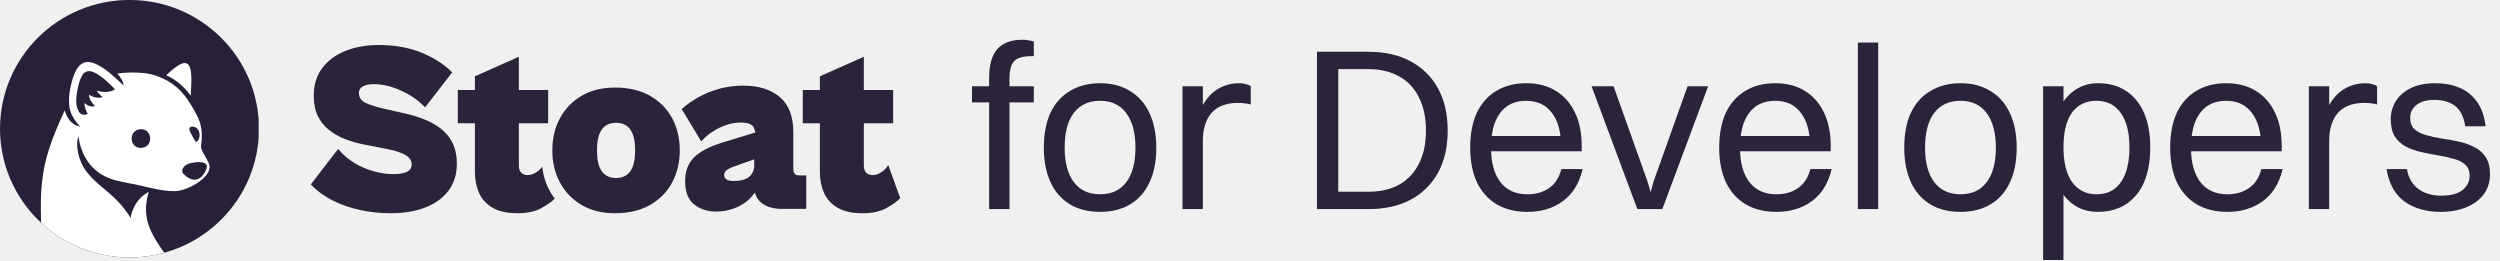
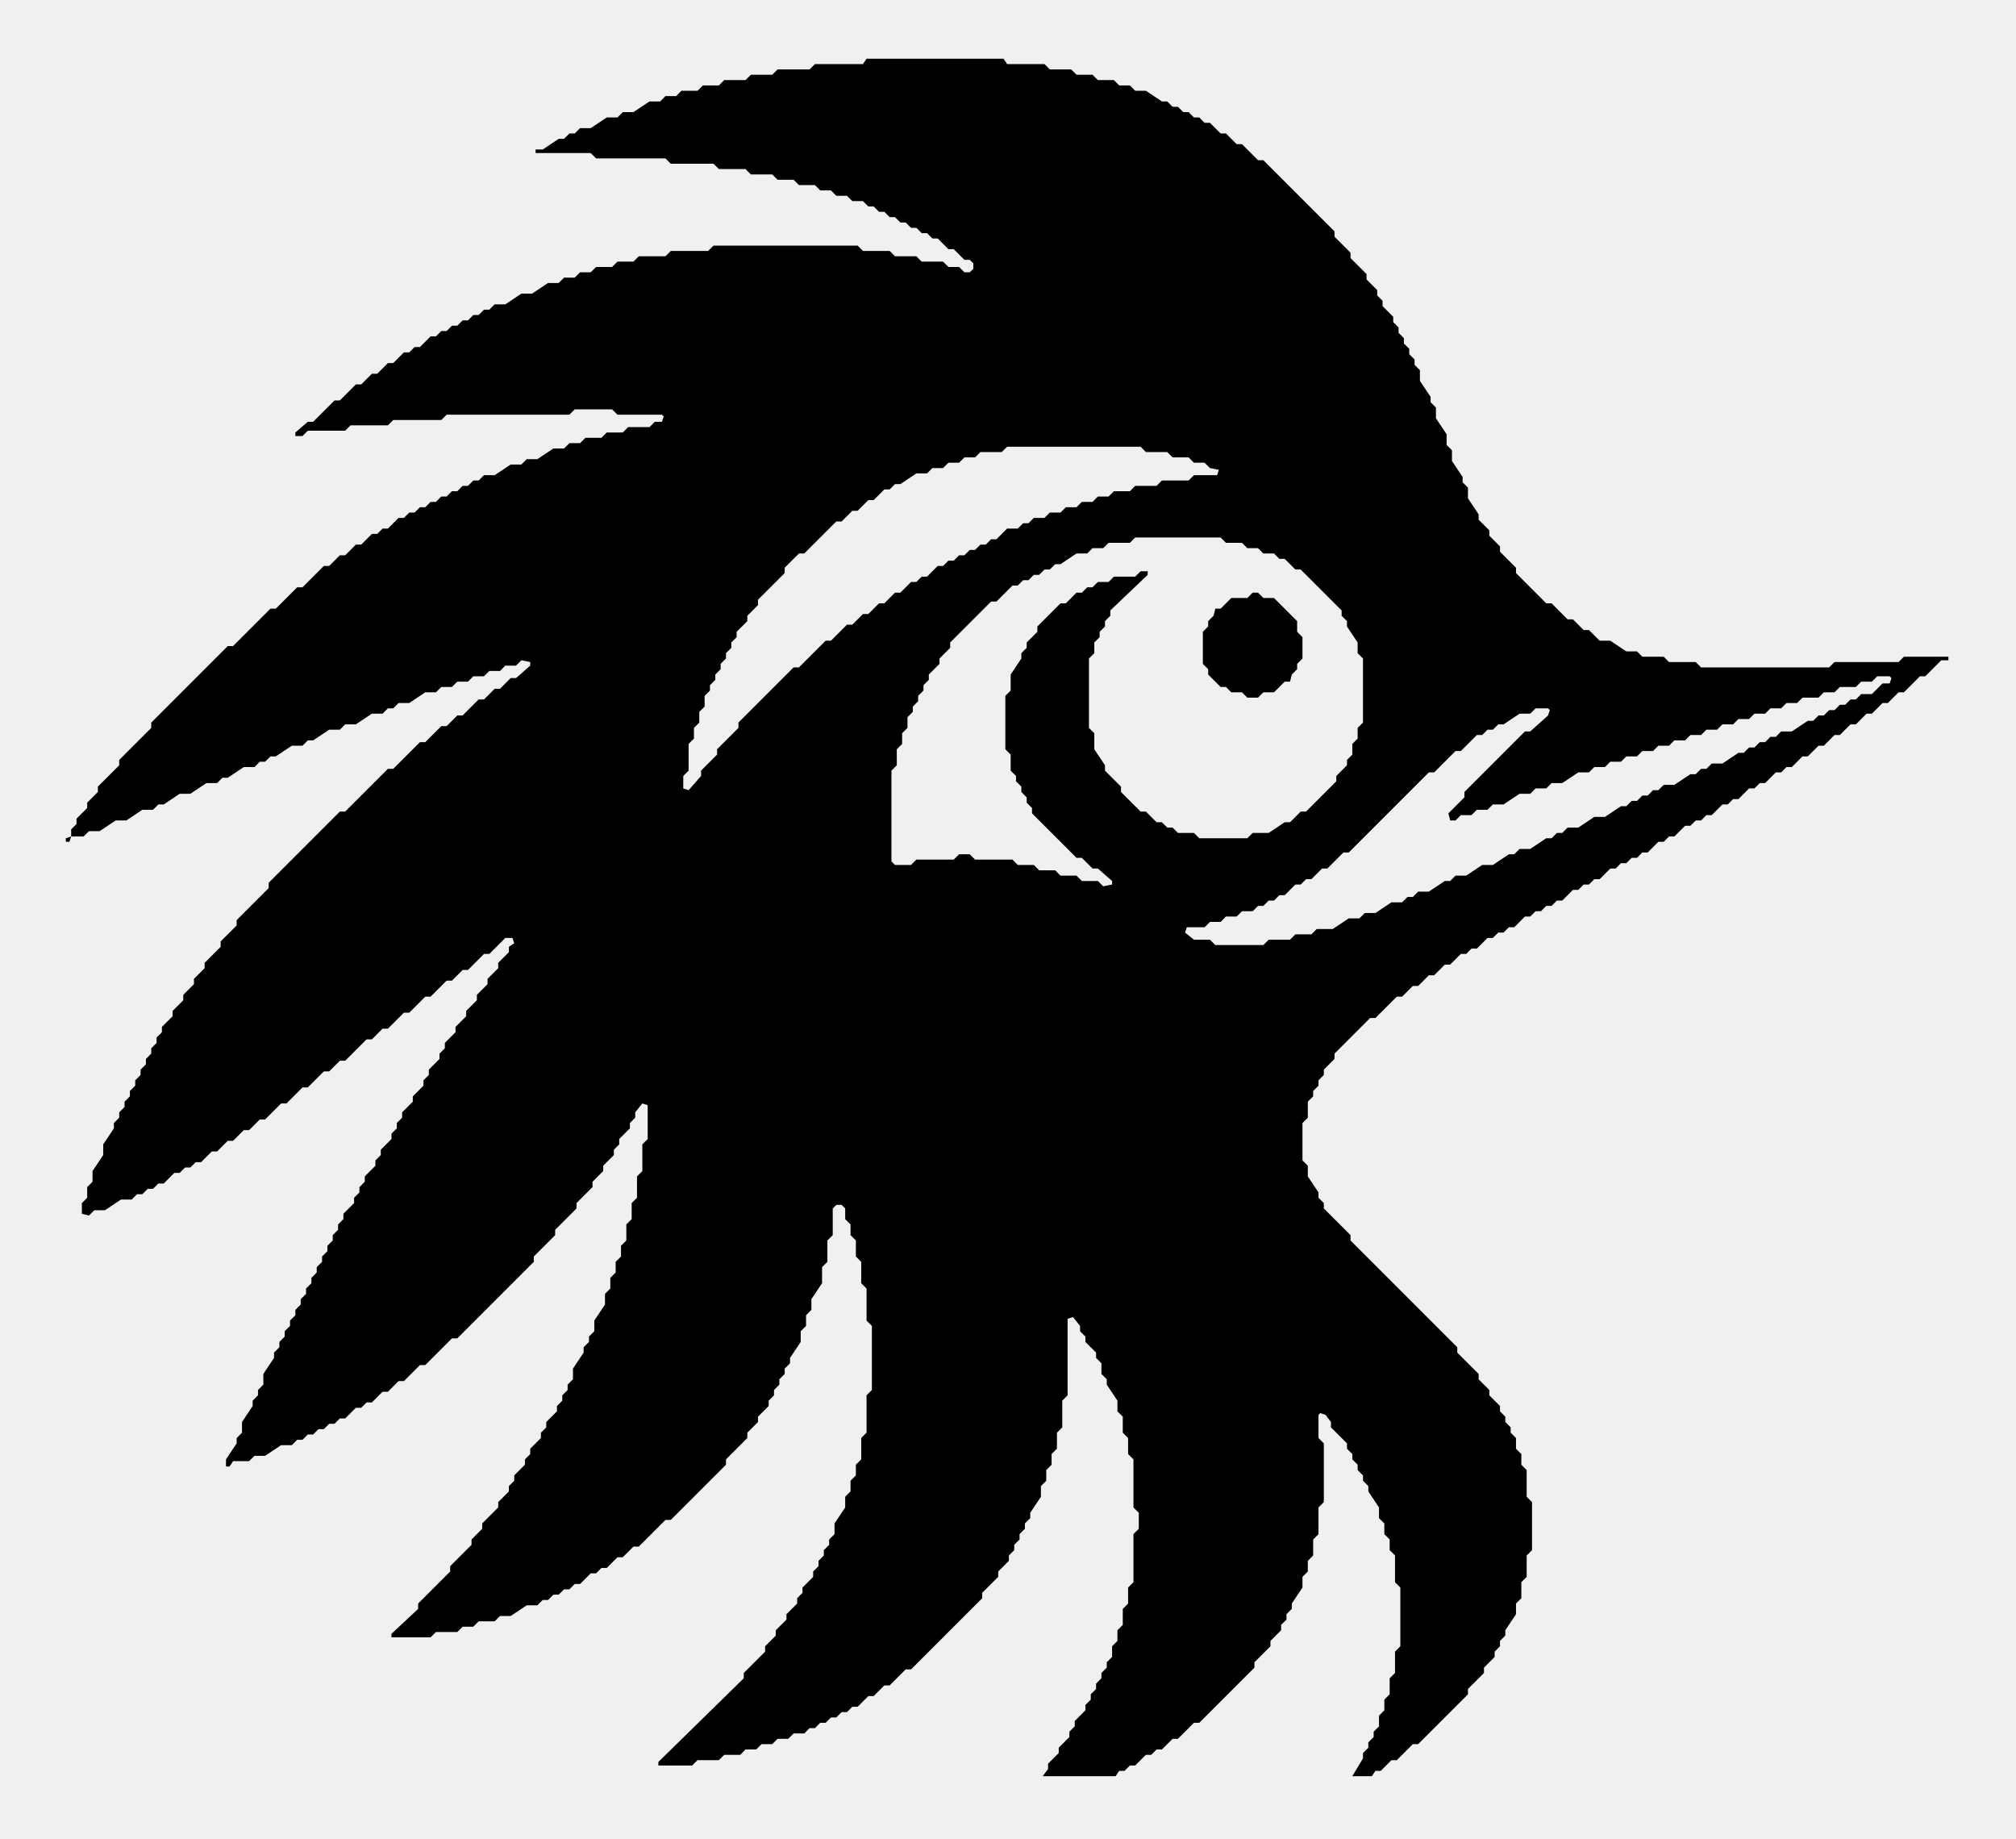
- <svg xmlns="http://www.w3.org/2000/svg" width="1701" height="177" viewBox="0 0 1701 177" fill="none">
-   <path fill-rule="evenodd" clip-rule="evenodd" d="M265.97 145.088C258.773 145.088 251.821 144.366 245.118 142.925C238.419 141.481 232.188 139.318 226.426 136.436C220.667 133.551 215.683 129.89 211.473 125.455L230.082 101.329C233.185 105.099 236.841 108.261 241.048 110.813C245.258 113.362 249.661 115.275 254.257 116.553C258.856 117.828 263.312 118.467 267.632 118.467C270.18 118.467 272.397 118.244 274.278 117.801C276.162 117.355 277.601 116.663 278.598 115.721C279.595 114.776 280.093 113.528 280.093 111.978C280.093 110.091 279.428 108.484 278.099 107.152C276.77 105.821 274.61 104.627 271.619 103.575C268.629 102.52 264.641 101.549 259.657 100.663L248.524 98.501C243.762 97.612 239.276 96.364 235.066 94.757C230.859 93.146 227.121 91.04 223.851 88.434C220.584 85.826 218.036 82.638 216.208 78.867C214.38 75.094 213.466 70.548 213.466 65.224C213.466 57.68 215.434 51.331 219.365 46.173C223.299 41.015 228.616 37.132 235.315 34.526C242.018 31.917 249.468 30.616 257.663 30.616C268.519 30.616 278.182 32.333 286.656 35.774C295.13 39.212 302.138 43.704 307.674 49.251L289.231 73.044C284.802 68.385 279.345 64.585 272.866 61.647C266.386 58.705 260.155 57.237 254.174 57.237C252.293 57.237 250.575 57.457 249.023 57.903C247.474 58.346 246.281 59.011 245.451 59.9C244.62 60.785 244.204 61.896 244.204 63.227C244.204 66.332 245.756 68.605 248.857 70.049C251.96 71.49 256.224 72.821 261.65 74.042L274.776 77.037C280.871 78.368 286.158 80.032 290.644 82.029C295.13 84.025 298.868 86.408 301.859 89.183C304.85 91.955 307.093 95.143 308.588 98.75C310.083 102.354 310.831 106.487 310.831 111.146C310.831 118.686 308.867 124.982 304.933 130.03C301.002 135.075 295.658 138.849 288.899 141.344C282.143 143.84 274.5 145.088 265.97 145.088Z" fill="#2A233A" />
-   <path fill-rule="evenodd" clip-rule="evenodd" d="M377.437 135.155C375.626 137.052 372.698 139.142 368.651 141.428C364.331 143.867 358.848 145.088 352.202 145.088C345.114 145.088 339.438 143.841 335.171 141.345C330.908 138.849 327.834 135.491 325.95 131.279C324.069 127.062 323.125 122.294 323.125 116.97V83.859H311.495V61.231H323.125V51.914L353.032 38.603V61.231H372.971V83.859H353.032V112.644C353.032 114.75 353.561 116.357 354.611 117.469C355.664 118.577 357.133 119.133 359.014 119.133C360.898 119.133 362.809 118.52 364.746 117.302C366.364 116.284 367.767 114.96 368.96 113.323C369.581 119.256 371.233 124.713 373.914 129.698C374.958 131.641 376.134 133.461 377.437 135.155Z" fill="#2A233A" />
-   <path fill-rule="evenodd" clip-rule="evenodd" d="M418.496 145.09C409.747 145.09 402.187 143.23 395.816 139.516C389.449 135.799 384.518 130.698 381.029 124.209C377.54 117.72 375.795 110.426 375.795 102.33C375.795 94.12 377.54 86.8 381.029 80.367C384.518 73.932 389.449 68.857 395.816 65.143C402.187 61.426 409.747 59.569 418.496 59.569C427.691 59.569 435.583 61.426 442.173 65.143C448.766 68.857 453.803 73.932 457.292 80.367C460.782 86.8 462.526 94.12 462.526 102.33C462.526 110.426 460.782 117.72 457.292 124.209C453.803 130.698 448.766 135.799 442.173 139.516C435.583 143.23 427.691 145.09 418.496 145.09ZM419.161 121.131C421.709 121.131 423.952 120.549 425.89 119.384C427.83 118.219 429.352 116.276 430.459 113.561C431.569 110.842 432.12 107.098 432.12 102.33C432.12 97.558 431.569 93.814 430.459 91.099C429.352 88.38 427.83 86.44 425.89 85.275C423.952 84.111 421.709 83.529 419.161 83.529C416.615 83.529 414.372 84.111 412.432 85.275C410.494 86.44 408.972 88.38 407.862 91.099C406.756 93.814 406.201 97.558 406.201 102.33C406.201 107.098 406.756 110.842 407.862 113.561C408.972 116.276 410.494 118.219 412.432 119.384C414.372 120.549 416.615 121.131 419.161 121.131Z" fill="#2A233A" />
-   <path fill-rule="evenodd" clip-rule="evenodd" d="M513.921 90.132C513.655 88.754 513.296 87.616 512.844 86.718C511.738 84.498 508.803 83.39 504.038 83.39C499.276 83.39 494.458 84.555 489.583 86.884C484.711 89.213 480.558 92.318 477.122 96.201L463.83 74.239C467.266 71.131 471.14 68.385 475.46 66.003C479.78 63.617 484.489 61.73 489.583 60.346C494.68 58.958 500.051 58.266 505.7 58.266C516.224 58.266 524.531 60.871 530.622 66.086C536.717 71.297 539.761 79.174 539.761 89.713V114.503C539.761 116.277 540.066 117.525 540.674 118.247C541.286 118.966 542.309 119.329 543.748 119.329H548.567V142.123H531.619C528.519 142.123 525.555 141.624 522.73 140.626C519.906 139.627 517.609 137.99 515.835 135.717C514.815 134.403 514.087 132.822 513.652 130.975C512.492 132.672 511.07 134.296 509.485 135.784C503.835 141.098 495.581 143.837 487.516 143.953C481.555 144.04 476.504 142.343 472.363 139.128C468.226 135.91 466.156 130.586 466.156 123.155C466.156 116.5 468.179 111.146 472.22 107.099C476.264 103.05 482.827 99.639 491.909 96.867L513.921 90.132ZM513.176 113.492V108.394L499.718 113.172C496.95 114.171 495.096 115.112 494.152 116.001C493.212 116.886 492.74 117.884 492.74 118.996C492.74 120.327 493.272 121.352 494.332 122.074C495.395 122.793 496.983 123.155 499.107 123.155C501.562 123.155 503.683 122.906 505.47 122.407C507.258 121.907 508.737 121.159 509.91 120.16C511.083 119.162 511.947 117.884 512.505 116.334C512.814 115.472 513.04 114.524 513.176 113.492Z" fill="#2A233A" />
-   <path fill-rule="evenodd" clip-rule="evenodd" d="M557.845 83.859H546.215V61.231H557.845V51.914L587.753 38.603V61.231H607.691V83.859H587.753V112.644C587.753 114.75 588.281 116.357 589.331 117.469C590.385 118.577 591.853 119.133 593.734 119.133C595.618 119.133 597.529 118.52 599.466 117.302C601.407 116.081 603.039 114.417 604.368 112.311L612.509 134.773C610.738 136.769 607.691 138.985 603.371 141.428C599.051 143.867 593.568 145.088 586.922 145.088C579.834 145.088 574.158 143.841 569.891 141.345C565.628 138.849 562.554 135.491 560.67 131.279C558.789 127.062 557.845 122.294 557.845 116.97V83.859Z" fill="#2A233A" />
-   <g clip-path="url(#clip0_164_2)">
-     <path d="M88.114 175.172C136.769 175.172 176.211 135.953 176.211 87.575C176.211 39.196 136.769 -0.022 88.114 -0.022C39.459 -0.022 0.016 39.196 0.016 87.575C0.016 135.953 39.459 175.172 88.114 175.172Z" fill="#272038" />
-     <mask id="mask0_164_2" style="mask-type:luminance" maskUnits="userSpaceOnUse" x="0" y="-1" width="177" height="177">
-       <path d="M88.114 175.172C136.769 175.172 176.211 135.953 176.211 87.575C176.211 39.196 136.769 -0.022 88.114 -0.022C39.459 -0.022 0.016 39.196 0.016 87.575C0.016 135.953 39.459 175.172 88.114 175.172Z" fill="white" />
-     </mask>
-     <g mask="url(#mask0_164_2)">
-       <path d="M65.906 61.574C69.815 63.032 74.863 63.032 78.283 60.765C75.677 58.174 72.909 55.421 70.14 53.154C66.721 50.564 60.858 46.03 56.95 49.916C53.53 53.316 51.576 65.46 51.901 70.156C52.227 74.528 54.507 80.033 59.718 77.443C58.415 75.176 57.438 72.747 57.438 69.994C59.392 71.937 61.835 72.909 64.603 72.261C62.812 70.156 60.695 67.565 60.532 64.489C63.301 66.108 66.558 67.08 69.815 66.108C68.349 64.651 66.721 63.517 65.906 61.574ZM132.999 96.225C132.999 96.387 133.162 96.549 133.488 96.549H133.651C137.559 93.797 135.93 86.024 130.882 86.186C128.277 86.186 128.602 88.129 129.417 89.749C130.394 92.016 131.045 92.987 132.999 96.225ZM95.056 87.968C87.076 89.101 88.053 101.245 96.359 100.597C104.827 100.112 103.687 86.834 95.056 87.968ZM132.348 122.295C133.651 122.295 134.953 121.809 136.093 121C137.07 120.352 138.047 119.38 138.699 118.247C139.513 117.113 140.165 115.98 140.49 114.846C140.653 114.199 140.816 113.713 140.816 113.065C140.816 112.418 140.327 111.77 139.676 111.284C139.025 110.798 138.21 110.637 137.559 110.475C134.953 109.989 132.348 110.475 129.905 110.96C128.765 111.284 127.625 111.608 126.648 112.256C125.508 112.903 123.717 114.523 124.043 116.951C124.206 118.085 125.671 119.056 126.485 119.866C128.277 121.161 130.231 122.295 132.348 122.295ZM30.08 187.549C26.009 127.638 25.52 115.008 44.085 75.014C45.388 80.357 48.807 85.215 54.507 86.024C51.576 82.948 49.133 79.548 47.83 75.499C45.876 68.699 47.505 59.631 49.622 52.992C53.856 40.201 60.37 39.553 70.955 46.839C75.677 50.078 79.911 54.288 84.145 58.174C83.82 55.097 81.865 52.345 79.748 50.078C79.911 49.916 95.87 47.811 106.292 51.535C117.692 55.583 124.206 61.736 130.231 71.775C135.116 80.033 137.885 85.053 137.233 95.254C137.07 98.816 136.093 99.464 137.722 103.026C139.025 105.779 142.444 110.475 142.607 113.227C142.933 121.161 128.765 128.61 121.926 129.743C113.946 131.201 100.593 127.314 92.287 125.533C84.308 123.914 76.329 123.104 69.163 118.733C59.881 113.065 54.67 103.35 53.367 92.663C51.413 98.169 53.041 105.779 55.484 111.122C60.695 122.295 71.932 128.286 80.237 137.03C83.494 140.43 86.262 144.154 88.868 148.202C90.171 140.754 94.404 133.953 101.244 130.553C93.427 155.975 111.503 167.309 121.111 187.549H30.08ZM129.742 65.136C125.508 59.145 119.971 54.288 113.132 51.211C130.882 33.886 131.045 46.192 129.742 65.136Z" fill="white" />
-     </g>
-   </g>
-   <path d="M673.005 53.007C673.005 44.191 674.842 37.684 678.515 33.486C682.293 29.183 688.013 27.032 695.674 27.032C697.458 27.032 698.98 27.189 700.239 27.504C701.604 27.714 702.653 27.976 703.388 28.291V38.209H701.971C695.884 38.209 691.843 39.416 689.849 41.83C687.855 44.243 686.858 47.969 686.858 53.007V142.265H673.005V53.007ZM661.356 69.693V58.674H703.388V69.693H661.356ZM748.483 144.154C740.507 144.154 733.633 142.423 727.861 138.959C722.194 135.496 717.838 130.511 714.795 124.004C711.751 117.392 710.23 109.574 710.23 100.548C710.23 91.103 711.751 83.127 714.795 76.62C717.943 70.113 722.404 65.18 728.176 61.822C733.948 58.359 740.717 56.627 748.483 56.627C756.459 56.627 763.281 58.411 768.948 61.98C774.72 65.443 779.128 70.48 782.172 77.092C785.215 83.599 786.737 91.418 786.737 100.548C786.737 109.889 785.163 117.812 782.014 124.319C778.971 130.826 774.563 135.758 768.791 139.117C763.124 142.475 756.354 144.154 748.483 144.154ZM748.483 132.19C756.249 132.19 762.179 129.461 766.272 124.004C770.47 118.547 772.569 110.728 772.569 100.548C772.569 90.368 770.47 82.497 766.272 76.935C762.179 71.372 756.249 68.591 748.483 68.591C740.717 68.591 734.735 71.372 730.537 76.935C726.444 82.392 724.398 90.263 724.398 100.548C724.398 110.623 726.497 118.442 730.695 124.004C734.892 129.461 740.822 132.19 748.483 132.19ZM804.568 142.265V58.674H818.421V142.265H804.568ZM818.421 95.511H812.124C812.754 86.485 814.485 79.139 817.319 73.471C820.257 67.699 823.931 63.449 828.338 60.72C832.851 57.992 837.784 56.627 843.136 56.627C844.815 56.627 846.337 56.837 847.701 57.257C849.171 57.572 850.273 58.044 851.007 58.674V71.11C849.853 70.69 848.541 70.428 847.072 70.323C845.602 70.113 844.028 70.008 842.349 70.008C838.151 70.008 834.53 70.638 831.487 71.897C828.548 73.052 826.082 74.783 824.088 77.092C822.199 79.401 820.782 82.13 819.838 85.278C818.893 88.322 818.421 91.732 818.421 95.511ZM896.068 142.265V35.218H910.551V142.265H896.068ZM931.016 130.458C939.202 130.458 946.234 128.832 952.111 125.578C957.988 122.22 962.448 117.445 965.492 111.253C968.64 105.061 970.214 97.61 970.214 88.899C970.214 80.083 968.64 72.579 965.492 66.387C962.448 60.09 957.988 55.315 952.111 52.062C946.234 48.704 939.202 47.024 931.016 47.024H906.458V35.218H931.016C942.141 35.218 951.691 37.369 959.667 41.672C967.748 45.975 973.993 52.114 978.4 60.09C982.808 68.067 985.012 77.669 985.012 88.899C985.012 100.023 982.808 109.574 978.4 117.55C973.993 125.526 967.748 131.665 959.667 135.968C951.691 140.166 942.141 142.265 931.016 142.265H906.458V130.458H931.016ZM1070.06 92.52L1062.19 99.918C1062.19 89.948 1060.09 82.235 1055.89 76.777C1051.8 71.32 1045.98 68.591 1038.42 68.591C1030.65 68.591 1024.72 71.372 1020.63 76.935C1016.54 82.392 1014.49 90.263 1014.49 100.548C1014.49 110.623 1016.64 118.442 1020.95 124.004C1025.25 129.461 1031.34 132.19 1039.21 132.19C1045.08 132.19 1050.02 130.773 1054.01 127.94C1058.1 125.106 1060.88 120.803 1062.35 115.031H1076.83C1074.52 124.791 1070.01 132.085 1063.29 136.913C1056.68 141.74 1048.65 144.154 1039.21 144.154C1031.13 144.154 1024.15 142.423 1018.27 138.959C1012.5 135.496 1008.04 130.511 1004.89 124.004C1001.85 117.392 1000.32 109.574 1000.32 100.548C1000.32 91.103 1001.85 83.127 1004.89 76.62C1008.04 70.113 1012.45 65.18 1018.11 61.822C1023.88 58.359 1030.65 56.627 1038.42 56.627C1046.29 56.627 1053.01 58.359 1058.57 61.822C1064.24 65.285 1068.59 70.218 1071.64 76.62C1074.68 82.917 1076.2 90.525 1076.2 99.446V102.909H1006.15V92.52H1070.06ZM1114.06 142.265L1082.89 58.674H1097.85L1120.99 123.532L1124.14 134.394H1122.09L1125.08 123.532L1148.22 58.674H1162.23L1131.06 142.265H1114.06ZM1239.48 92.52L1231.6 99.918C1231.6 89.948 1229.51 82.235 1225.31 76.777C1221.22 71.32 1215.39 68.591 1207.83 68.591C1200.07 68.591 1194.14 71.372 1190.05 76.935C1185.95 82.392 1183.91 90.263 1183.91 100.548C1183.91 110.623 1186.06 118.442 1190.36 124.004C1194.66 129.461 1200.75 132.19 1208.62 132.19C1214.5 132.19 1219.43 130.773 1223.42 127.94C1227.51 125.106 1230.29 120.803 1231.76 115.031H1246.25C1243.94 124.791 1239.42 132.085 1232.71 136.913C1226.1 141.74 1218.07 144.154 1208.62 144.154C1200.54 144.154 1193.56 142.423 1187.68 138.959C1181.91 135.496 1177.45 130.511 1174.3 124.004C1171.26 117.392 1169.74 109.574 1169.74 100.548C1169.74 91.103 1171.26 83.127 1174.3 76.62C1177.45 70.113 1181.86 65.18 1187.53 61.822C1193.3 58.359 1200.07 56.627 1207.83 56.627C1215.71 56.627 1222.42 58.359 1227.98 61.822C1233.65 65.285 1238.01 70.218 1241.05 76.62C1244.09 82.917 1245.62 90.525 1245.62 99.446V102.909H1175.56V92.52H1239.48ZM1264.08 142.265V28.921H1277.93V142.265H1264.08ZM1333.9 144.154C1325.92 144.154 1319.05 142.423 1313.28 138.959C1307.61 135.496 1303.25 130.511 1300.21 124.004C1297.17 117.392 1295.65 109.574 1295.65 100.548C1295.65 91.103 1297.17 83.127 1300.21 76.62C1303.36 70.113 1307.82 65.18 1313.59 61.822C1319.36 58.359 1326.13 56.627 1333.9 56.627C1341.88 56.627 1348.7 58.411 1354.36 61.98C1360.14 65.443 1364.54 70.48 1367.59 77.092C1370.63 83.599 1372.15 91.418 1372.15 100.548C1372.15 109.889 1370.58 117.812 1367.43 124.319C1364.39 130.826 1359.98 135.758 1354.21 139.117C1348.54 142.475 1341.77 144.154 1333.9 144.154ZM1333.9 132.19C1341.67 132.19 1347.59 129.461 1351.69 124.004C1355.89 118.547 1357.98 110.728 1357.98 100.548C1357.98 90.368 1355.89 82.497 1351.69 76.935C1347.59 71.372 1341.67 68.591 1333.9 68.591C1326.13 68.591 1320.15 71.372 1315.95 76.935C1311.86 82.392 1309.81 90.263 1309.81 100.548C1309.81 110.623 1311.91 118.442 1316.11 124.004C1320.31 129.461 1326.24 132.19 1333.9 132.19ZM1427.45 56.627C1434.9 56.627 1441.25 58.359 1446.5 61.822C1451.85 65.285 1455.94 70.27 1458.78 76.777C1461.61 83.284 1463.03 91.103 1463.03 100.233C1463.03 114.401 1459.83 125.263 1453.42 132.82C1447.02 140.376 1438.36 144.154 1427.45 144.154C1417.79 144.154 1410.08 140.429 1404.31 132.977C1398.64 125.421 1395.81 114.506 1395.81 100.233C1395.81 91.418 1397.07 83.756 1399.59 77.25C1402.21 70.743 1405.88 65.705 1410.61 62.137C1415.43 58.464 1421.05 56.627 1427.45 56.627ZM1426.51 68.591C1419.16 68.591 1413.54 71.32 1409.66 76.777C1405.88 82.13 1403.99 89.948 1403.99 100.233C1403.99 110.413 1405.94 118.284 1409.82 123.847C1413.81 129.409 1419.37 132.19 1426.51 132.19C1433.75 132.19 1439.26 129.461 1443.03 124.004C1446.92 118.442 1448.86 110.518 1448.86 100.233C1448.86 90.158 1446.92 82.392 1443.03 76.935C1439.15 71.372 1433.64 68.591 1426.51 68.591ZM1403.99 176.898H1390.14V58.674H1403.99V176.898ZM1546.33 92.52L1538.46 99.918C1538.46 89.948 1536.36 82.235 1532.16 76.777C1528.07 71.32 1522.24 68.591 1514.69 68.591C1506.92 68.591 1500.99 71.372 1496.9 76.935C1492.8 82.392 1490.76 90.263 1490.76 100.548C1490.76 110.623 1492.91 118.442 1497.21 124.004C1501.51 129.461 1507.6 132.19 1515.47 132.19C1521.35 132.19 1526.28 130.773 1530.27 127.94C1534.36 125.106 1537.14 120.803 1538.61 115.031H1553.1C1550.79 124.791 1546.27 132.085 1539.56 136.913C1532.95 141.74 1524.92 144.154 1515.47 144.154C1507.39 144.154 1500.41 142.423 1494.54 138.959C1488.76 135.496 1484.3 130.511 1481.15 124.004C1478.11 117.392 1476.59 109.574 1476.59 100.548C1476.59 91.103 1478.11 83.127 1481.15 76.62C1484.3 70.113 1488.71 65.18 1494.38 61.822C1500.15 58.359 1506.92 56.627 1514.69 56.627C1522.56 56.627 1529.27 58.359 1534.84 61.822C1540.5 65.285 1544.86 70.218 1547.9 76.62C1550.95 82.917 1552.47 90.525 1552.47 99.446V102.909H1482.41V92.52H1546.33ZM1570.93 142.265V58.674H1584.78V142.265H1570.93ZM1584.78 95.511H1578.48C1579.11 86.485 1580.84 79.139 1583.68 73.471C1586.62 67.699 1590.29 63.449 1594.7 60.72C1599.21 57.992 1604.14 56.627 1609.5 56.627C1611.17 56.627 1612.7 56.837 1614.06 57.257C1615.53 57.572 1616.63 58.044 1617.37 58.674V71.11C1616.21 70.69 1614.9 70.428 1613.43 70.323C1611.96 70.113 1610.39 70.008 1608.71 70.008C1604.51 70.008 1600.89 70.638 1597.85 71.897C1594.91 73.052 1592.44 74.783 1590.45 77.092C1588.56 79.401 1587.14 82.13 1586.2 85.278C1585.25 88.322 1584.78 91.732 1584.78 95.511ZM1639.89 80.083C1639.89 83.442 1640.83 86.013 1642.72 87.797C1644.71 89.581 1647.34 90.945 1650.59 91.89C1653.84 92.834 1657.41 93.621 1661.3 94.251C1665.18 94.776 1669.01 95.458 1672.79 96.298C1676.67 97.137 1680.24 98.397 1683.49 100.076C1686.75 101.65 1689.32 103.906 1691.21 106.845C1693.2 109.784 1694.2 113.719 1694.2 118.652C1694.2 123.794 1692.78 128.307 1689.95 132.19C1687.11 135.968 1683.18 138.907 1678.14 141.006C1673.1 143.105 1667.28 144.154 1660.67 144.154C1650.8 144.154 1642.56 141.793 1635.95 137.07C1629.44 132.243 1625.4 124.896 1623.83 115.031H1637.68C1638.63 120.803 1641.14 125.263 1645.24 128.412C1649.44 131.56 1654.74 133.135 1661.14 133.135C1667.43 133.135 1672.21 131.875 1675.46 129.356C1678.72 126.733 1680.34 123.479 1680.34 119.596C1680.34 116.343 1679.35 113.824 1677.35 112.04C1675.46 110.256 1672.89 108.944 1669.64 108.104C1666.49 107.16 1662.97 106.373 1659.09 105.743C1655.31 105.113 1651.53 104.379 1647.76 103.539C1643.98 102.7 1640.46 101.493 1637.21 99.918C1634.06 98.239 1631.49 95.93 1629.5 92.992C1627.61 89.948 1626.66 85.96 1626.66 81.028C1626.66 76.725 1627.76 72.737 1629.97 69.064C1632.17 65.39 1635.53 62.399 1640.04 60.09C1644.56 57.782 1650.22 56.627 1657.04 56.627C1663.13 56.627 1668.54 57.624 1673.26 59.618C1678.09 61.612 1682.07 64.761 1685.22 69.064C1688.37 73.367 1690.37 78.981 1691.21 85.908H1677.35C1676.3 79.401 1673.99 74.783 1670.43 72.055C1666.86 69.326 1662.13 67.962 1656.26 67.962C1651.12 67.962 1647.07 69.116 1644.14 71.425C1641.3 73.734 1639.89 76.62 1639.89 80.083Z" fill="#2A233A" />
-   <defs>
-     <clipPath id="clip0_164_2">
-       <rect width="176" height="175" fill="white" />
-     </clipPath>
-   </defs>
+ <svg xmlns="http://www.w3.org/2000/svg" viewBox="-37 -33 1133 1033" width="1133" height="1033">
+   <path d="M 264 51 L 264 53 L 295 53 L 298 56 L 337 56 L 340 59 L 364 59 L 367 62 L 382 62 L 385 65 L 397 65 L 400 68 L 409 68 L 412 71 L 421 71 L 424 74 L 430 74 L 433 77 L 439 77 L 442 80 L 448 80 L 451 83 L 454 83 L 457 86 L 460 86 L 463 89 L 466 89 L 469 92 L 472 92 L 475 95 L 478 95 L 481 98 L 484 98 L 487 101 L 490 101 L 496 107 L 499 107 L 505 113 L 508 113 L 510 115 L 510 118 L 508 120 L 505 120 L 502 117 L 496 117 L 493 114 L 481 114 L 478 111 L 466 111 L 463 108 L 448 108 L 445 105 L 364 105 L 361 108 L 340 108 L 337 111 L 322 111 L 319 114 L 310 114 L 307 117 L 298 117 L 295 120 L 289 120 L 286 123 L 280 123 L 277 126 L 271 126 L 262 132 L 256 132 L 247 138 L 241 138 L 238 141 L 235 141 L 232 144 L 229 144 L 226 147 L 223 147 L 220 150 L 217 150 L 214 153 L 211 153 L 208 156 L 205 156 L 199 162 L 196 162 L 193 165 L 190 165 L 184 171 L 181 171 L 175 177 L 172 177 L 166 183 L 163 183 L 154 192 L 151 192 L 139 204 L 136 204 L 129 210 L 129 212 L 133 212 L 136 209 L 157 209 L 160 206 L 181 206 L 184 203 L 211 203 L 214 200 L 283 200 L 286 197 L 307 197 L 310 200 L 335 200 L 336 201 L 335 204 L 331 204 L 328 207 L 316 207 L 313 210 L 304 210 L 301 213 L 292 213 L 289 216 L 283 216 L 280 219 L 274 219 L 265 225 L 259 225 L 256 228 L 250 228 L 241 234 L 235 234 L 232 237 L 229 237 L 226 240 L 223 240 L 220 243 L 217 243 L 214 246 L 211 246 L 208 249 L 205 249 L 202 252 L 199 252 L 196 255 L 193 255 L 190 258 L 187 258 L 181 264 L 178 264 L 175 267 L 172 267 L 166 273 L 163 273 L 157 279 L 154 279 L 148 285 L 145 285 L 133 297 L 130 297 L 118 309 L 115 309 L 94 330 L 91 330 L 48 373 L 48 376 L 30 394 L 30 397 L 18 409 L 18 412 L 12 418 L 12 421 L 6 427 L 6 430 L 3 433 L 3 437 L 0 438 L 0 440 L 2 440 L 3 437 L 10 437 L 13 434 L 19 434 L 28 428 L 34 428 L 43 422 L 49 422 L 52 419 L 55 419 L 64 413 L 70 413 L 79 407 L 85 407 L 88 404 L 91 404 L 100 398 L 106 398 L 109 395 L 112 395 L 115 392 L 118 392 L 127 386 L 133 386 L 136 383 L 139 383 L 148 377 L 154 377 L 157 374 L 163 374 L 172 368 L 178 368 L 181 365 L 184 365 L 187 362 L 193 362 L 202 356 L 208 356 L 211 353 L 217 353 L 220 350 L 226 350 L 229 347 L 235 347 L 238 344 L 244 344 L 247 341 L 253 341 L 256 338 L 261 339 L 261 341 L 253 348 L 250 348 L 244 354 L 241 354 L 235 360 L 232 360 L 223 369 L 220 369 L 214 375 L 211 375 L 202 384 L 199 384 L 184 399 L 181 399 L 157 423 L 154 423 L 114 463 L 114 466 L 96 484 L 96 487 L 87 496 L 87 499 L 78 508 L 78 511 L 72 517 L 72 520 L 66 526 L 66 529 L 60 535 L 60 538 L 54 544 L 54 547 L 51 550 L 51 553 L 48 556 L 48 559 L 45 562 L 45 565 L 42 568 L 42 571 L 39 574 L 39 577 L 36 580 L 36 583 L 33 586 L 33 589 L 30 592 L 30 595 L 27 598 L 27 601 L 21 610 L 21 616 L 15 625 L 15 631 L 12 634 L 12 640 L 9 643 L 9 649 L 13 650 L 16 647 L 22 647 L 31 641 L 37 641 L 40 638 L 43 638 L 46 635 L 49 635 L 52 632 L 55 632 L 61 626 L 64 626 L 67 623 L 70 623 L 73 620 L 76 620 L 82 614 L 85 614 L 91 608 L 94 608 L 100 602 L 103 602 L 109 596 L 112 596 L 121 587 L 124 587 L 133 578 L 136 578 L 145 569 L 148 569 L 154 563 L 157 563 L 169 551 L 172 551 L 178 545 L 181 545 L 190 536 L 193 536 L 202 527 L 205 527 L 214 518 L 217 518 L 223 512 L 226 512 L 235 503 L 238 503 L 247 494 L 251 494 L 252 497 L 249 499 L 249 502 L 243 508 L 243 511 L 237 517 L 237 520 L 231 526 L 231 529 L 225 535 L 225 538 L 219 544 L 219 547 L 213 553 L 213 556 L 210 559 L 210 562 L 204 568 L 204 571 L 201 574 L 201 577 L 195 583 L 195 586 L 189 592 L 189 595 L 186 598 L 186 601 L 183 604 L 183 607 L 177 613 L 177 616 L 174 619 L 174 622 L 168 628 L 168 631 L 165 634 L 165 637 L 162 640 L 162 643 L 156 649 L 156 652 L 153 655 L 153 658 L 150 661 L 150 664 L 147 667 L 147 670 L 144 673 L 144 676 L 141 679 L 141 682 L 138 685 L 138 688 L 135 691 L 135 694 L 132 697 L 132 700 L 129 703 L 129 706 L 126 709 L 126 712 L 123 715 L 123 718 L 120 721 L 120 724 L 117 727 L 117 730 L 111 739 L 111 745 L 108 748 L 108 751 L 105 754 L 105 757 L 99 766 L 99 772 L 96 775 L 96 778 L 90 787 L 90 791 L 92 791 L 94 788 L 103 788 L 106 785 L 112 785 L 121 779 L 127 779 L 130 776 L 133 776 L 136 773 L 139 773 L 142 770 L 145 770 L 148 767 L 151 767 L 154 764 L 157 764 L 163 758 L 166 758 L 169 755 L 172 755 L 178 749 L 181 749 L 187 743 L 190 743 L 199 734 L 202 734 L 217 719 L 220 719 L 263 676 L 263 673 L 275 661 L 275 658 L 287 646 L 287 643 L 296 634 L 296 631 L 302 625 L 302 622 L 308 616 L 308 613 L 311 610 L 311 607 L 317 601 L 317 598 L 320 595 L 320 592 L 324 587 L 327 588 L 327 607 L 324 610 L 324 625 L 321 628 L 321 640 L 318 643 L 318 652 L 315 655 L 315 664 L 312 667 L 312 673 L 309 676 L 309 682 L 306 685 L 306 691 L 303 694 L 303 700 L 297 709 L 297 715 L 294 718 L 294 721 L 291 724 L 291 727 L 285 736 L 285 742 L 282 745 L 282 748 L 279 751 L 279 754 L 276 757 L 276 760 L 270 766 L 270 769 L 267 772 L 267 775 L 261 781 L 261 784 L 258 787 L 258 790 L 252 796 L 252 799 L 249 802 L 249 805 L 243 811 L 243 814 L 234 823 L 234 826 L 228 832 L 228 835 L 216 847 L 216 850 L 198 868 L 198 871 L 183 885 L 183 887 L 205 887 L 208 884 L 220 884 L 223 881 L 229 881 L 232 878 L 241 878 L 244 875 L 250 875 L 259 869 L 265 869 L 268 866 L 271 866 L 274 863 L 277 863 L 280 860 L 283 860 L 286 857 L 289 857 L 295 851 L 298 851 L 301 848 L 304 848 L 310 842 L 313 842 L 319 836 L 322 836 L 337 821 L 340 821 L 371 790 L 371 787 L 383 775 L 383 772 L 389 766 L 389 763 L 395 757 L 395 754 L 398 751 L 398 748 L 401 745 L 401 742 L 404 739 L 404 736 L 407 733 L 407 730 L 413 721 L 413 715 L 416 712 L 416 706 L 419 703 L 419 697 L 425 688 L 425 679 L 428 676 L 428 664 L 431 661 L 431 646 L 433 644 L 436 644 L 438 646 L 438 652 L 441 655 L 441 661 L 444 664 L 444 673 L 447 676 L 447 688 L 450 691 L 450 709 L 453 712 L 453 748 L 450 751 L 450 772 L 447 775 L 447 787 L 444 790 L 444 796 L 441 799 L 441 805 L 438 808 L 438 814 L 432 823 L 432 829 L 429 832 L 429 835 L 426 838 L 426 841 L 423 844 L 423 847 L 420 850 L 420 853 L 414 859 L 414 862 L 411 865 L 411 868 L 405 874 L 405 877 L 399 883 L 399 886 L 393 892 L 393 895 L 381 907 L 381 910 L 333 957 L 333 959 L 352 959 L 355 956 L 367 956 L 370 953 L 379 953 L 382 950 L 388 950 L 391 947 L 397 947 L 400 944 L 406 944 L 409 941 L 415 941 L 418 938 L 421 938 L 424 935 L 427 935 L 430 932 L 433 932 L 436 929 L 439 929 L 442 926 L 445 926 L 451 920 L 454 920 L 460 914 L 463 914 L 472 905 L 475 905 L 515 865 L 515 862 L 524 853 L 524 850 L 530 844 L 530 841 L 533 838 L 533 835 L 536 832 L 536 829 L 539 826 L 539 823 L 542 820 L 542 817 L 548 808 L 548 802 L 551 799 L 551 793 L 554 790 L 554 784 L 557 781 L 557 772 L 560 769 L 560 754 L 563 751 L 563 708 L 566 707 L 570 712 L 570 715 L 573 718 L 573 721 L 579 727 L 579 730 L 582 733 L 582 739 L 585 742 L 585 745 L 591 754 L 591 760 L 594 763 L 594 772 L 597 775 L 597 784 L 600 787 L 600 814 L 603 817 L 603 826 L 600 829 L 600 856 L 597 859 L 597 868 L 594 871 L 594 880 L 591 883 L 591 889 L 588 892 L 588 898 L 585 901 L 585 904 L 582 907 L 582 910 L 579 913 L 579 916 L 576 919 L 576 922 L 573 925 L 573 928 L 567 934 L 567 937 L 564 940 L 564 943 L 558 949 L 558 952 L 552 958 L 552 961 L 549 965 L 590 965 L 592 962 L 595 962 L 598 959 L 601 959 L 607 953 L 610 953 L 613 950 L 616 950 L 622 944 L 625 944 L 634 935 L 637 935 L 668 904 L 668 901 L 677 892 L 677 889 L 683 883 L 683 880 L 686 877 L 686 874 L 689 871 L 689 868 L 695 859 L 695 853 L 698 850 L 698 844 L 701 841 L 701 832 L 704 829 L 704 814 L 707 811 L 707 778 L 704 775 L 704 762 L 705 761 L 708 762 L 711 766 L 711 769 L 720 778 L 720 781 L 723 784 L 723 787 L 726 790 L 726 793 L 729 796 L 729 799 L 732 802 L 732 805 L 738 814 L 738 820 L 741 823 L 741 829 L 744 832 L 744 838 L 747 841 L 747 856 L 750 859 L 750 892 L 747 895 L 747 907 L 744 910 L 744 919 L 741 922 L 741 928 L 738 931 L 738 937 L 735 940 L 735 943 L 732 946 L 732 949 L 729 952 L 729 955 L 723 965 L 734 965 L 736 962 L 739 962 L 745 956 L 748 956 L 757 947 L 760 947 L 788 919 L 788 916 L 797 907 L 797 904 L 803 898 L 803 895 L 806 892 L 806 889 L 809 886 L 809 883 L 815 874 L 815 868 L 818 865 L 818 856 L 821 853 L 821 841 L 824 838 L 824 811 L 821 808 L 821 793 L 818 790 L 818 784 L 815 781 L 815 775 L 812 772 L 812 769 L 809 766 L 809 763 L 806 760 L 806 757 L 800 751 L 800 748 L 794 742 L 794 739 L 782 727 L 782 724 L 722 664 L 722 661 L 707 646 L 707 643 L 704 640 L 704 637 L 698 628 L 698 622 L 695 619 L 695 598 L 698 595 L 698 586 L 701 583 L 701 580 L 704 577 L 704 574 L 707 571 L 707 568 L 713 562 L 713 559 L 733 539 L 736 539 L 748 527 L 751 527 L 757 521 L 760 521 L 766 515 L 769 515 L 775 509 L 778 509 L 784 503 L 787 503 L 790 500 L 793 500 L 799 494 L 802 494 L 805 491 L 808 491 L 811 488 L 814 488 L 820 482 L 823 482 L 826 479 L 829 479 L 832 476 L 835 476 L 838 473 L 841 473 L 847 467 L 850 467 L 853 464 L 856 464 L 859 461 L 862 461 L 868 455 L 871 455 L 874 452 L 877 452 L 880 449 L 883 449 L 886 446 L 889 446 L 895 440 L 898 440 L 901 437 L 904 437 L 910 431 L 913 431 L 916 428 L 919 428 L 922 425 L 925 425 L 931 419 L 934 419 L 937 416 L 940 416 L 946 410 L 949 410 L 952 407 L 955 407 L 961 401 L 964 401 L 967 398 L 970 398 L 976 392 L 979 392 L 985 386 L 988 386 L 994 380 L 997 380 L 1003 374 L 1006 374 L 1012 368 L 1015 368 L 1021 362 L 1024 362 L 1030 356 L 1033 356 L 1042 347 L 1045 347 L 1054 338 L 1058 338 L 1058 336 L 1033 336 L 1030 339 L 994 339 L 991 342 L 919 342 L 916 339 L 901 339 L 898 336 L 886 336 L 883 333 L 877 333 L 868 327 L 862 327 L 856 321 L 853 321 L 847 315 L 844 315 L 835 306 L 832 306 L 815 289 L 815 286 L 806 277 L 806 274 L 800 268 L 800 265 L 794 259 L 794 256 L 788 247 L 788 241 L 785 238 L 785 235 L 779 226 L 779 220 L 776 217 L 776 211 L 770 202 L 770 196 L 767 193 L 767 190 L 761 181 L 761 175 L 758 172 L 758 169 L 755 166 L 755 163 L 752 160 L 752 157 L 749 154 L 749 151 L 746 148 L 746 145 L 740 139 L 740 136 L 737 133 L 737 130 L 731 124 L 731 121 L 722 112 L 722 109 L 713 100 L 713 97 L 673 57 L 670 57 L 661 48 L 658 48 L 652 42 L 649 42 L 643 36 L 640 36 L 637 33 L 634 33 L 631 30 L 628 30 L 625 27 L 622 27 L 619 24 L 616 24 L 607 18 L 601 18 L 598 15 L 592 15 L 589 12 L 580 12 L 577 9 L 568 9 L 565 6 L 553 6 L 550 3 L 529 3 L 527 0 L 450 0 L 448 3 L 421 3 L 418 6 L 400 6 L 397 9 L 385 9 L 382 12 L 370 12 L 367 15 L 358 15 L 355 18 L 346 18 L 343 21 L 337 21 L 334 24 L 328 24 L 319 30 L 313 30 L 310 33 L 304 33 L 295 39 L 289 39 L 286 42 L 283 42 L 280 45 L 277 45 L 268 51 Z M 1026 348 L 1025 351 L 1021 351 L 1015 357 L 1009 357 L 1006 360 L 1003 360 L 1000 363 L 997 363 L 994 366 L 991 366 L 988 369 L 985 369 L 982 372 L 979 372 L 970 378 L 964 378 L 961 381 L 958 381 L 955 384 L 952 384 L 949 387 L 946 387 L 943 390 L 940 390 L 931 396 L 925 396 L 922 399 L 919 399 L 916 402 L 913 402 L 904 408 L 898 408 L 895 411 L 892 411 L 889 414 L 886 414 L 883 417 L 880 417 L 877 420 L 874 420 L 865 426 L 859 426 L 850 432 L 844 432 L 841 435 L 838 435 L 835 438 L 832 438 L 823 444 L 817 444 L 814 447 L 811 447 L 802 453 L 796 453 L 787 459 L 781 459 L 778 462 L 775 462 L 766 468 L 760 468 L 757 471 L 754 471 L 751 474 L 745 474 L 736 480 L 730 480 L 727 483 L 721 483 L 712 489 L 703 489 L 700 492 L 691 492 L 688 495 L 676 495 L 673 498 L 646 498 L 643 495 L 634 495 L 629 491 L 630 488 L 640 488 L 643 485 L 649 485 L 652 482 L 658 482 L 661 479 L 667 479 L 670 476 L 673 476 L 676 473 L 679 473 L 682 470 L 685 470 L 691 464 L 694 464 L 697 461 L 700 461 L 706 455 L 709 455 L 718 446 L 721 446 L 766 401 L 769 401 L 781 389 L 784 389 L 793 380 L 796 380 L 799 377 L 802 377 L 805 374 L 808 374 L 817 368 L 823 368 L 826 365 L 833 365 L 834 366 L 833 369 L 823 378 L 820 378 L 786 412 L 786 415 L 777 424 L 778 428 L 781 428 L 784 425 L 790 425 L 793 422 L 799 422 L 802 419 L 808 419 L 817 413 L 823 413 L 826 410 L 832 410 L 835 407 L 841 407 L 850 401 L 856 401 L 859 398 L 865 398 L 868 395 L 874 395 L 877 392 L 883 392 L 886 389 L 892 389 L 895 386 L 901 386 L 904 383 L 910 383 L 913 380 L 919 380 L 922 377 L 928 377 L 931 374 L 937 374 L 940 371 L 946 371 L 949 368 L 955 368 L 958 365 L 964 365 L 967 362 L 973 362 L 976 359 L 985 359 L 988 356 L 994 356 L 997 353 L 1006 353 L 1009 350 L 1015 350 L 1018 347 L 1025 347 Z M 717 310 L 717 313 L 720 316 L 720 319 L 726 328 L 726 334 L 729 337 L 729 373 L 726 376 L 726 382 L 723 385 L 723 391 L 720 394 L 720 397 L 714 403 L 714 406 L 697 423 L 694 423 L 688 429 L 685 429 L 676 435 L 667 435 L 664 438 L 637 438 L 634 435 L 625 435 L 622 432 L 619 432 L 616 429 L 613 429 L 607 423 L 604 423 L 593 412 L 593 409 L 584 400 L 584 397 L 578 388 L 578 379 L 575 376 L 575 337 L 578 334 L 578 328 L 581 325 L 581 322 L 584 319 L 584 316 L 587 313 L 587 310 L 608 290 L 608 288 L 604 288 L 601 291 L 589 291 L 586 294 L 580 294 L 577 297 L 574 297 L 571 300 L 568 300 L 562 306 L 559 306 L 546 319 L 546 322 L 540 328 L 540 331 L 537 334 L 537 337 L 531 346 L 531 355 L 528 358 L 528 388 L 531 391 L 531 400 L 534 403 L 534 406 L 537 409 L 537 412 L 540 415 L 540 418 L 543 421 L 543 424 L 568 449 L 571 449 L 577 455 L 580 455 L 588 462 L 588 464 L 583 465 L 580 462 L 571 462 L 568 459 L 559 459 L 556 456 L 547 456 L 544 453 L 535 453 L 532 450 L 511 450 L 508 447 L 502 447 L 499 450 L 478 450 L 475 453 L 466 453 L 464 451 L 464 400 L 467 397 L 467 388 L 470 385 L 470 379 L 473 376 L 473 370 L 476 367 L 476 364 L 479 361 L 479 358 L 482 355 L 482 352 L 485 349 L 485 346 L 491 340 L 491 337 L 497 331 L 497 328 L 520 305 L 523 305 L 532 296 L 535 296 L 538 293 L 541 293 L 544 290 L 547 290 L 550 287 L 553 287 L 556 284 L 559 284 L 568 278 L 574 278 L 577 275 L 583 275 L 586 272 L 598 272 L 601 269 L 649 269 L 652 272 L 661 272 L 664 275 L 670 275 L 673 278 L 679 278 L 682 281 L 685 281 L 691 287 L 694 287 Z M 670 300 L 667 300 L 664 303 L 655 303 L 649 309 L 646 309 L 645 313 L 642 316 L 642 319 L 639 322 L 639 340 L 642 343 L 642 346 L 649 353 L 652 353 L 655 356 L 661 356 L 664 359 L 670 359 L 673 356 L 679 356 L 685 350 L 688 350 L 689 346 L 692 343 L 692 340 L 695 337 L 695 325 L 692 322 L 692 316 L 679 303 L 673 303 Z M 648 231 L 647 234 L 634 234 L 631 237 L 616 237 L 613 240 L 601 240 L 598 243 L 589 243 L 586 246 L 580 246 L 577 249 L 571 249 L 568 252 L 562 252 L 559 255 L 553 255 L 550 258 L 544 258 L 541 261 L 538 261 L 535 264 L 529 264 L 523 270 L 520 270 L 517 273 L 514 273 L 511 276 L 508 276 L 505 279 L 502 279 L 499 282 L 496 282 L 493 285 L 490 285 L 484 291 L 481 291 L 478 294 L 475 294 L 469 300 L 466 300 L 460 306 L 457 306 L 451 312 L 448 312 L 442 318 L 439 318 L 430 327 L 427 327 L 412 342 L 409 342 L 378 373 L 378 376 L 366 388 L 366 391 L 357 400 L 357 403 L 350 411 L 347 410 L 347 403 L 350 400 L 350 385 L 353 382 L 353 376 L 356 373 L 356 367 L 359 364 L 359 358 L 362 355 L 362 352 L 365 349 L 365 346 L 368 343 L 368 340 L 371 337 L 371 334 L 374 331 L 374 328 L 377 325 L 377 322 L 383 316 L 383 313 L 389 307 L 389 304 L 404 289 L 404 286 L 412 278 L 415 278 L 433 260 L 436 260 L 442 254 L 445 254 L 451 248 L 454 248 L 460 242 L 463 242 L 466 239 L 469 239 L 478 233 L 484 233 L 487 230 L 493 230 L 496 227 L 502 227 L 505 224 L 511 224 L 514 221 L 526 221 L 529 218 L 604 218 L 607 221 L 619 221 L 622 224 L 631 224 L 634 227 L 640 227 L 643 230 Z" fill="#000000" fill-rule="evenodd" />
</svg>
